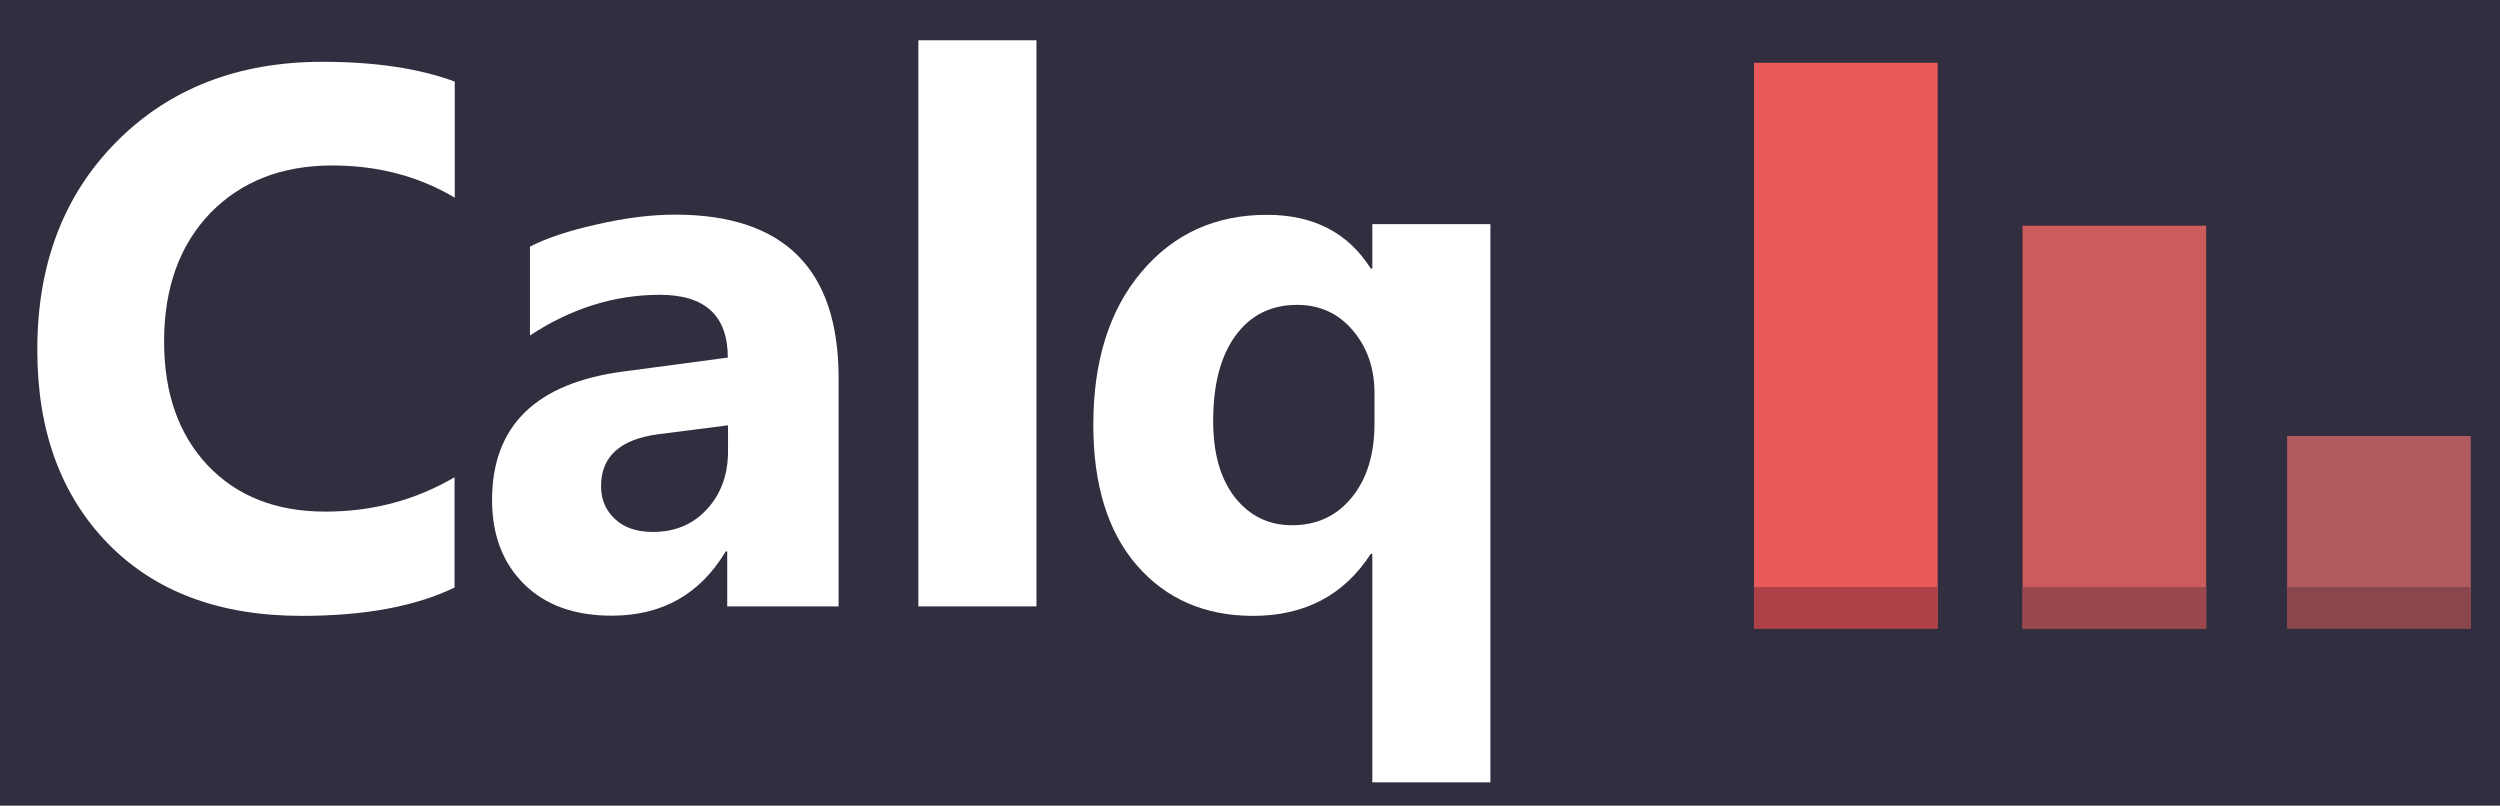
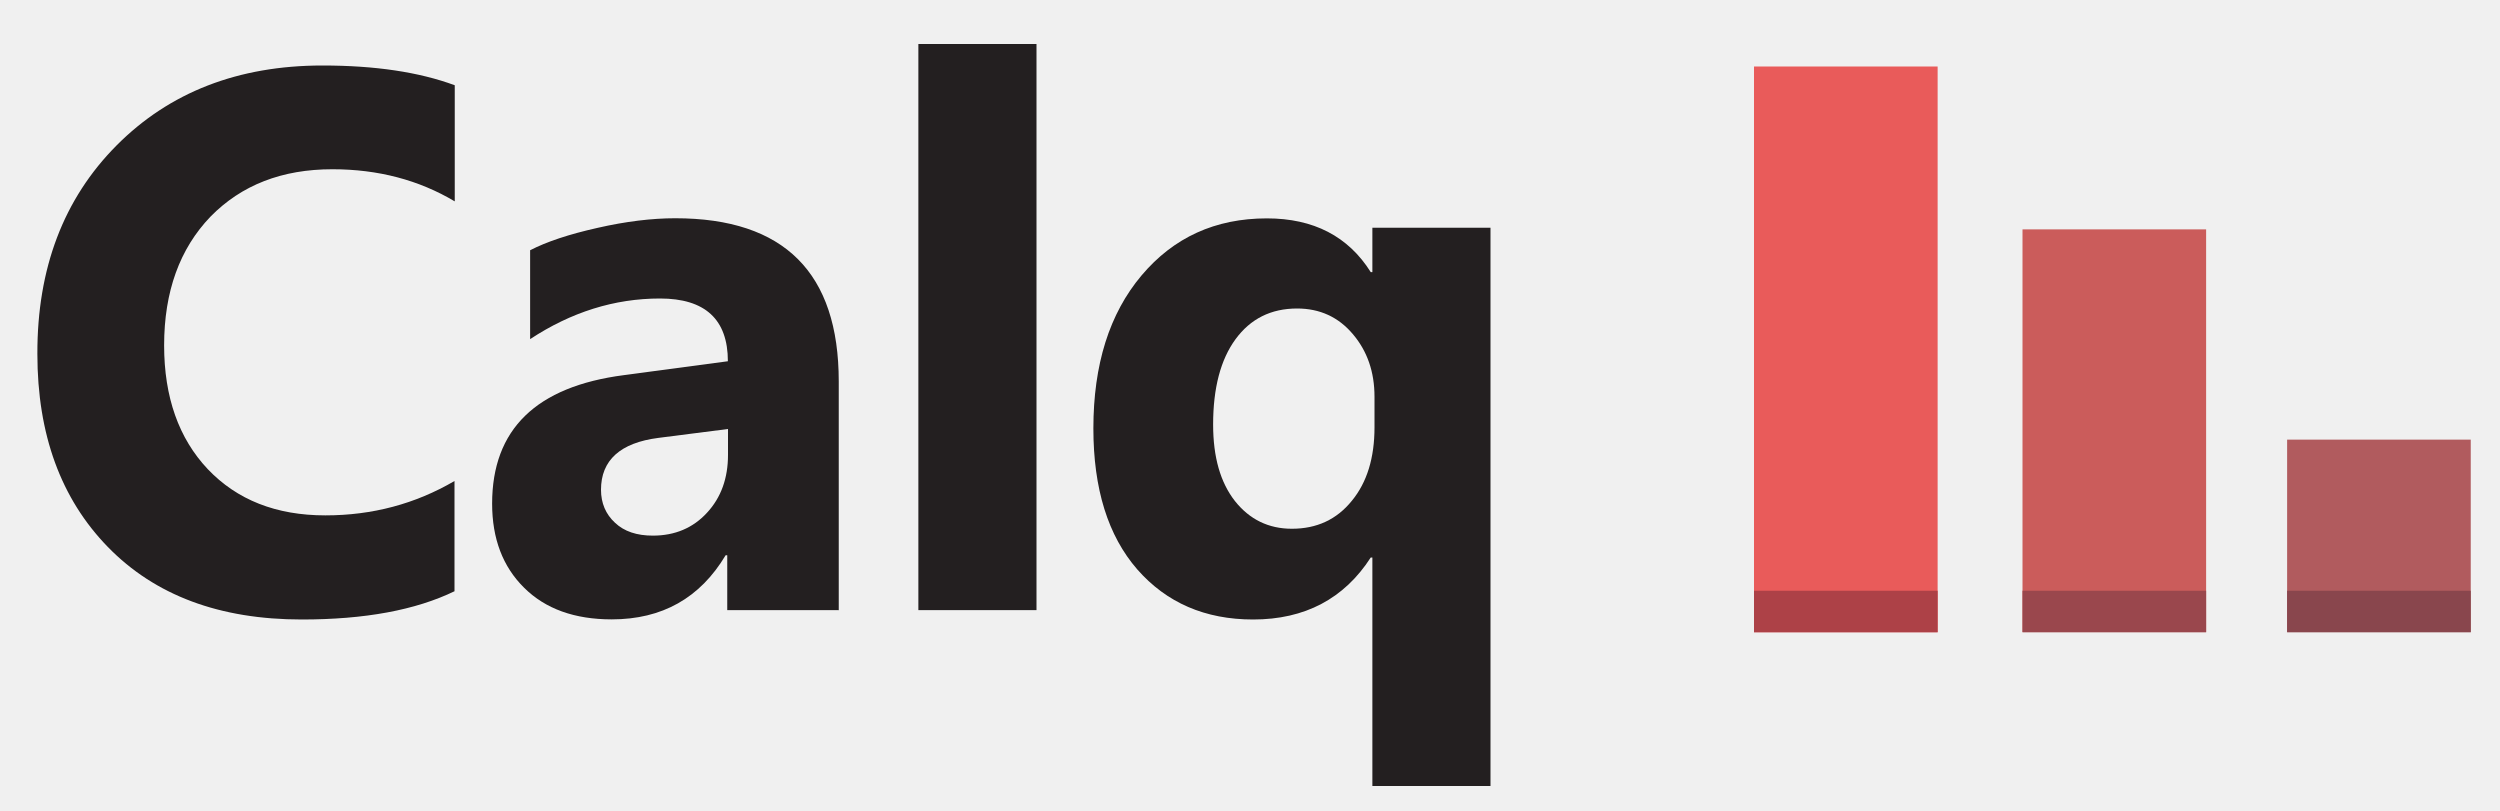
- <svg xmlns="http://www.w3.org/2000/svg" version="1.1" x="0px" y="0px" viewBox="0 0 1266.1 408" enable-background="new 0 0 1266.1 408" xml:space="preserve">
-   <g id="Layer_3">
-     <rect x="0" y="0" fill="#312E3F" width="1266.1" height="408" />
-   </g>
+ <svg xmlns="http://www.w3.org/2000/svg" version="1.1" id="Layer_1" x="0px" y="0px" viewBox="0 424.8 2000 648.1" enable-background="new 0 424.8 2000 648.1" xml:space="preserve">
  <g id="Layer_2">
    <g>
-       <path fill="#FFFFFF" d="M230.3,297.5c-19.8,9.6-45.6,14.4-77.5,14.4c-41.6,0-74.3-12.2-98.2-36.7c-23.8-24.5-35.7-57.1-35.7-97.8    C18.8,134,32.2,98.8,59,71.8c26.8-27,61.6-40.5,104.3-40.5c26.5,0,48.8,3.3,67,10v58.8c-18.2-10.8-38.8-16.3-62-16.3    c-25.5,0-46,8-61.7,24C91,124,83.1,145.7,83.1,173c0,26.2,7.4,47.1,22.1,62.7c14.8,15.6,34.6,23.4,59.6,23.4    c23.8,0,45.6-5.8,65.4-17.4V297.5z" />
-       <path fill="#FFFFFF" d="M424.9,307.1h-56.6v-27.8h-0.8c-13,21.7-32.2,32.5-57.7,32.5c-18.8,0-33.6-5.3-44.4-16    c-10.8-10.7-16.2-24.9-16.2-42.6c0-37.6,22.3-59.3,66.8-65.1l52.6-7c0-21.2-11.5-31.8-34.4-31.8c-23.1,0-45,6.9-65.8,20.6v-45    c8.3-4.3,19.7-8.1,34.1-11.3c14.4-3.3,27.6-4.9,39.4-4.9c55.2,0,82.8,27.6,82.8,82.7V307.1z M368.7,228.5v-13.1l-35.2,4.5    c-19.4,2.5-29.1,11.3-29.1,26.3c0,6.8,2.4,12.4,7.1,16.7c4.7,4.4,11.1,6.5,19.2,6.5c11.2,0,20.4-3.9,27.4-11.6    C365.2,250.1,368.7,240.3,368.7,228.5z" />
-       <path fill="#FFFFFF" d="M524.9,307.1h-59.8V20.4h59.8V307.1z" />
-       <path fill="#FFFFFF" d="M754.7,396.2H695V280.5h-0.8c-13.5,20.9-33.4,31.4-59.6,31.4c-24.3,0-43.9-8.5-58.7-25.4    c-14.8-17-22.2-40.8-22.2-71.4c0-32.3,8.1-58.1,24.4-77.4s37.4-28.9,63.5-28.9c23.7,0,41.2,9.1,52.6,27.2h0.8v-22.5h59.8V396.2z     M696.1,214.6v-15.5c0-12.6-3.7-23.2-11-31.8c-7.3-8.6-16.7-12.9-28.2-12.9c-13.2,0-23.6,5.2-31.2,15.6    c-7.6,10.4-11.3,24.8-11.3,43.2c0,16.5,3.7,29.4,11.1,38.8c7.4,9.3,17,14,28.8,14c12.6,0,22.7-4.7,30.4-14.2    C692.3,242.4,696.1,230,696.1,214.6z" />
+       <path fill="#231F20" d="M363.8,897.7c-31.3,15.2-72,22.7-122.4,22.7c-65.7,0-117.4-19.3-155.1-58C48.7,823.8,29.9,772.3,29.9,708    c-0.2-68.6,21-124.2,63.3-166.8s97.3-64,164.8-64c41.9,0,77.1,5.2,105.8,15.8v92.9c-28.7-17.1-61.3-25.7-97.9-25.7    c-40.3,0-72.7,12.6-97.5,37.9c-24.6,25.6-37.1,59.9-37.1,103c0,41.4,11.7,74.4,34.9,99c23.4,24.6,54.7,37,94.1,37    c37.6,0,72-9.2,103.3-27.5v88.1H363.8z" />
+       <path fill="#231F20" d="M671.2,912.9h-89.4v-43.9h-1.3c-20.5,34.3-50.9,51.3-91.1,51.3c-29.7,0-53.1-8.4-70.1-25.3    c-17.1-16.9-25.6-39.3-25.6-67.3c0-59.4,35.2-93.7,105.5-102.8l83.1-11.1c0-33.5-18.2-50.2-54.3-50.2    c-36.5,0-71.1,10.9-103.9,32.5V625c13.1-6.8,31.1-12.8,53.9-17.9c22.7-5.2,43.6-7.7,62.2-7.7c87.2,0,130.8,43.6,130.8,130.6v182.8    H671.2z M582.4,788.7V768l-55.6,7.1c-30.6,3.9-46,17.9-46,41.5c0,10.7,3.8,19.6,11.2,26.4c7.4,7,17.5,10.3,30.3,10.3    c17.7,0,32.2-6.2,43.3-18.3C576.9,822.8,582.4,807.3,582.4,788.7z" />
+       <path fill="#231F20" d="M829.2,912.9h-94.5V460h94.5V912.9z" />
+       <path fill="#231F20" d="M1192.2,1053.6h-94.3V870.8h-1.3c-21.3,33-52.8,49.6-94.1,49.6c-38.4,0-69.3-13.4-92.7-40.1    c-23.4-26.9-35.1-64.4-35.1-112.8c0-51,12.8-91.8,38.5-122.3c25.7-30.5,59.1-45.7,100.3-45.7c37.4,0,65.1,14.4,83.1,43h1.3V607    h94.5v446.6H1192.2z M1099.6,766.7v-24.5c0-19.9-5.8-36.6-17.4-50.2c-11.5-13.6-26.4-20.4-44.5-20.4c-20.9,0-37.3,8.2-49.3,24.6    c-12,16.4-17.9,39.2-17.9,68.2c0,26.1,5.8,46.4,17.5,61.3c11.7,14.7,26.9,22.1,45.5,22.1c19.9,0,35.9-7.4,48-22.4    C1093.6,810.7,1099.6,791.1,1099.6,766.7z" />
    </g>
    <g>
      <g>
-         <rect x="888.3" y="31.8" fill="#E95B5A" width="93" height="286.5" />
-         <rect x="888.3" y="297.3" fill="#AD4147" width="93" height="21" />
+         <rect x="1403.2" y="478" fill="#E95B5A" width="146.9" height="452.6" />
+         <rect x="1403.2" y="897.4" fill="#AD4147" width="146.9" height="33.2" />
      </g>
      <g>
-         <rect x="1024.3" y="114.3" fill="#CB5C5B" width="93" height="204" />
-         <rect x="1024.3" y="297.3" fill="#9A474D" width="93" height="21" />
+         <rect x="1618" y="608.3" fill="#CB5C5B" width="146.9" height="322.2" />
+         <rect x="1618" y="897.4" fill="#9A474D" width="146.9" height="33.2" />
      </g>
      <g>
-         <rect x="1158.3" y="220.8" fill="#B15B5E" width="93" height="97.5" />
-         <rect x="1158.3" y="297.3" fill="#89464D" width="93" height="21" />
+         <rect x="1829.7" y="776.5" fill="#B15B5E" width="146.9" height="154" />
+         <rect x="1829.7" y="897.4" fill="#89464D" width="146.9" height="33.2" />
      </g>
    </g>
  </g>
</svg>
